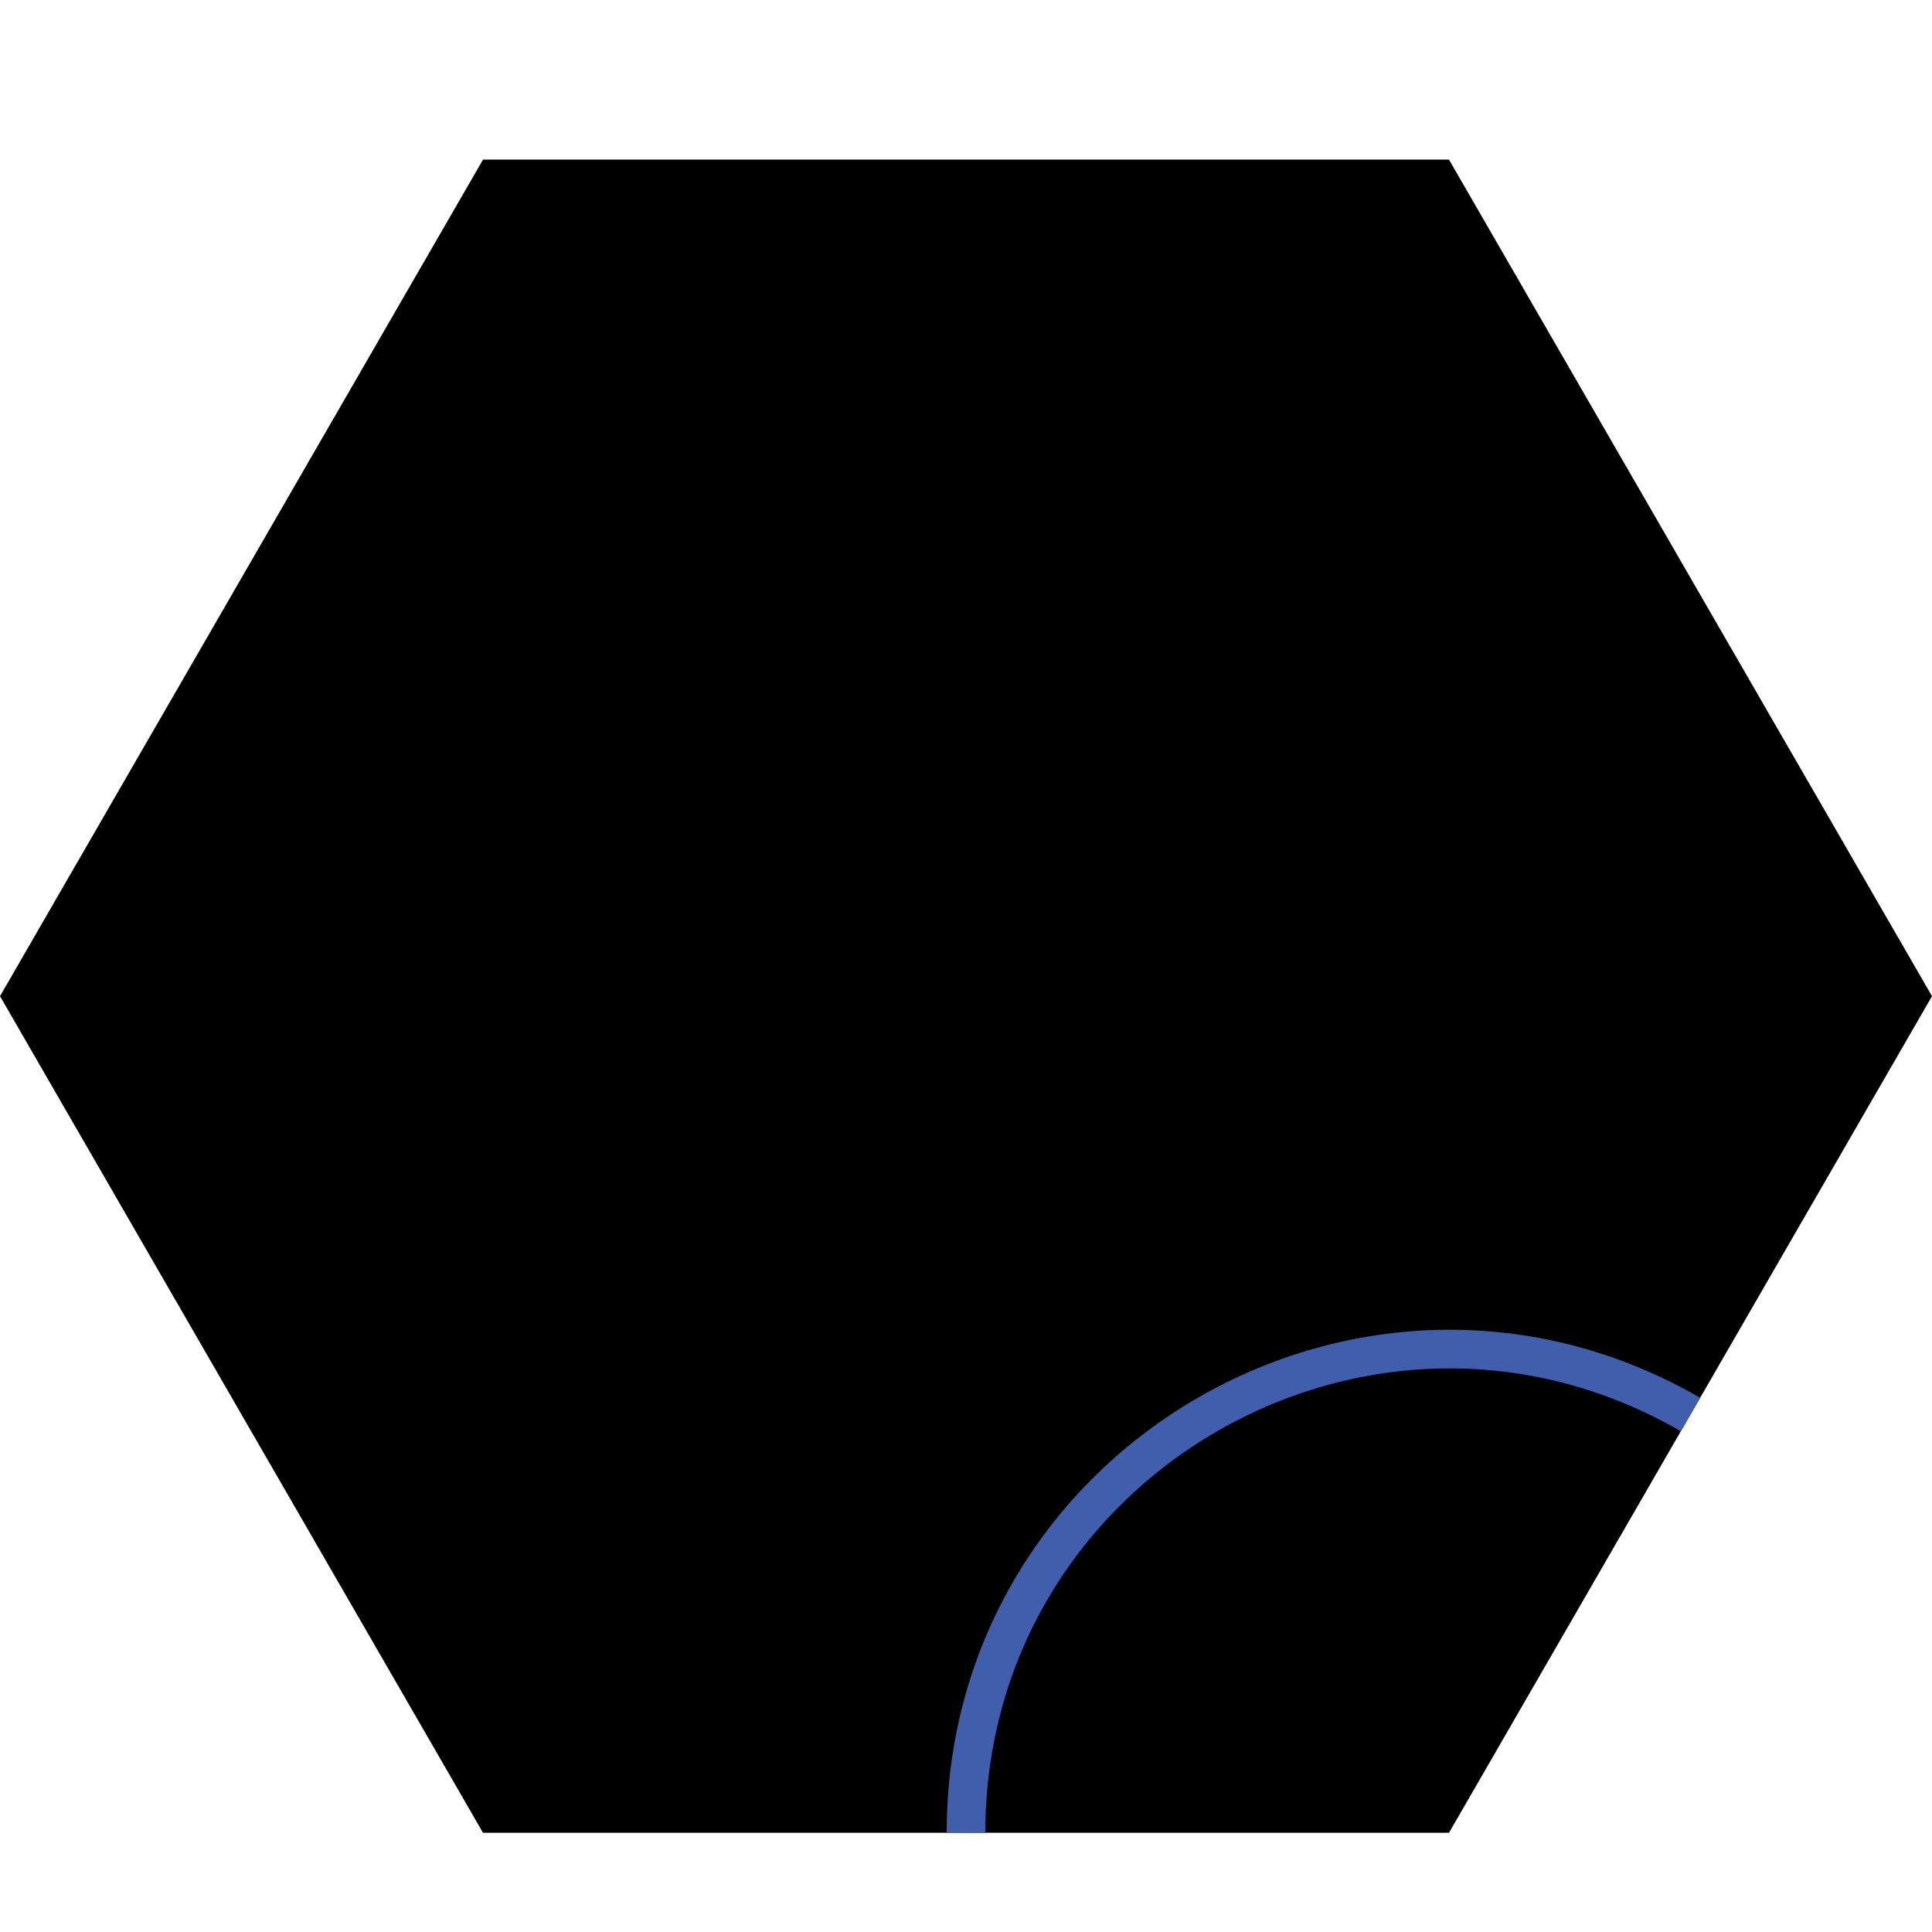
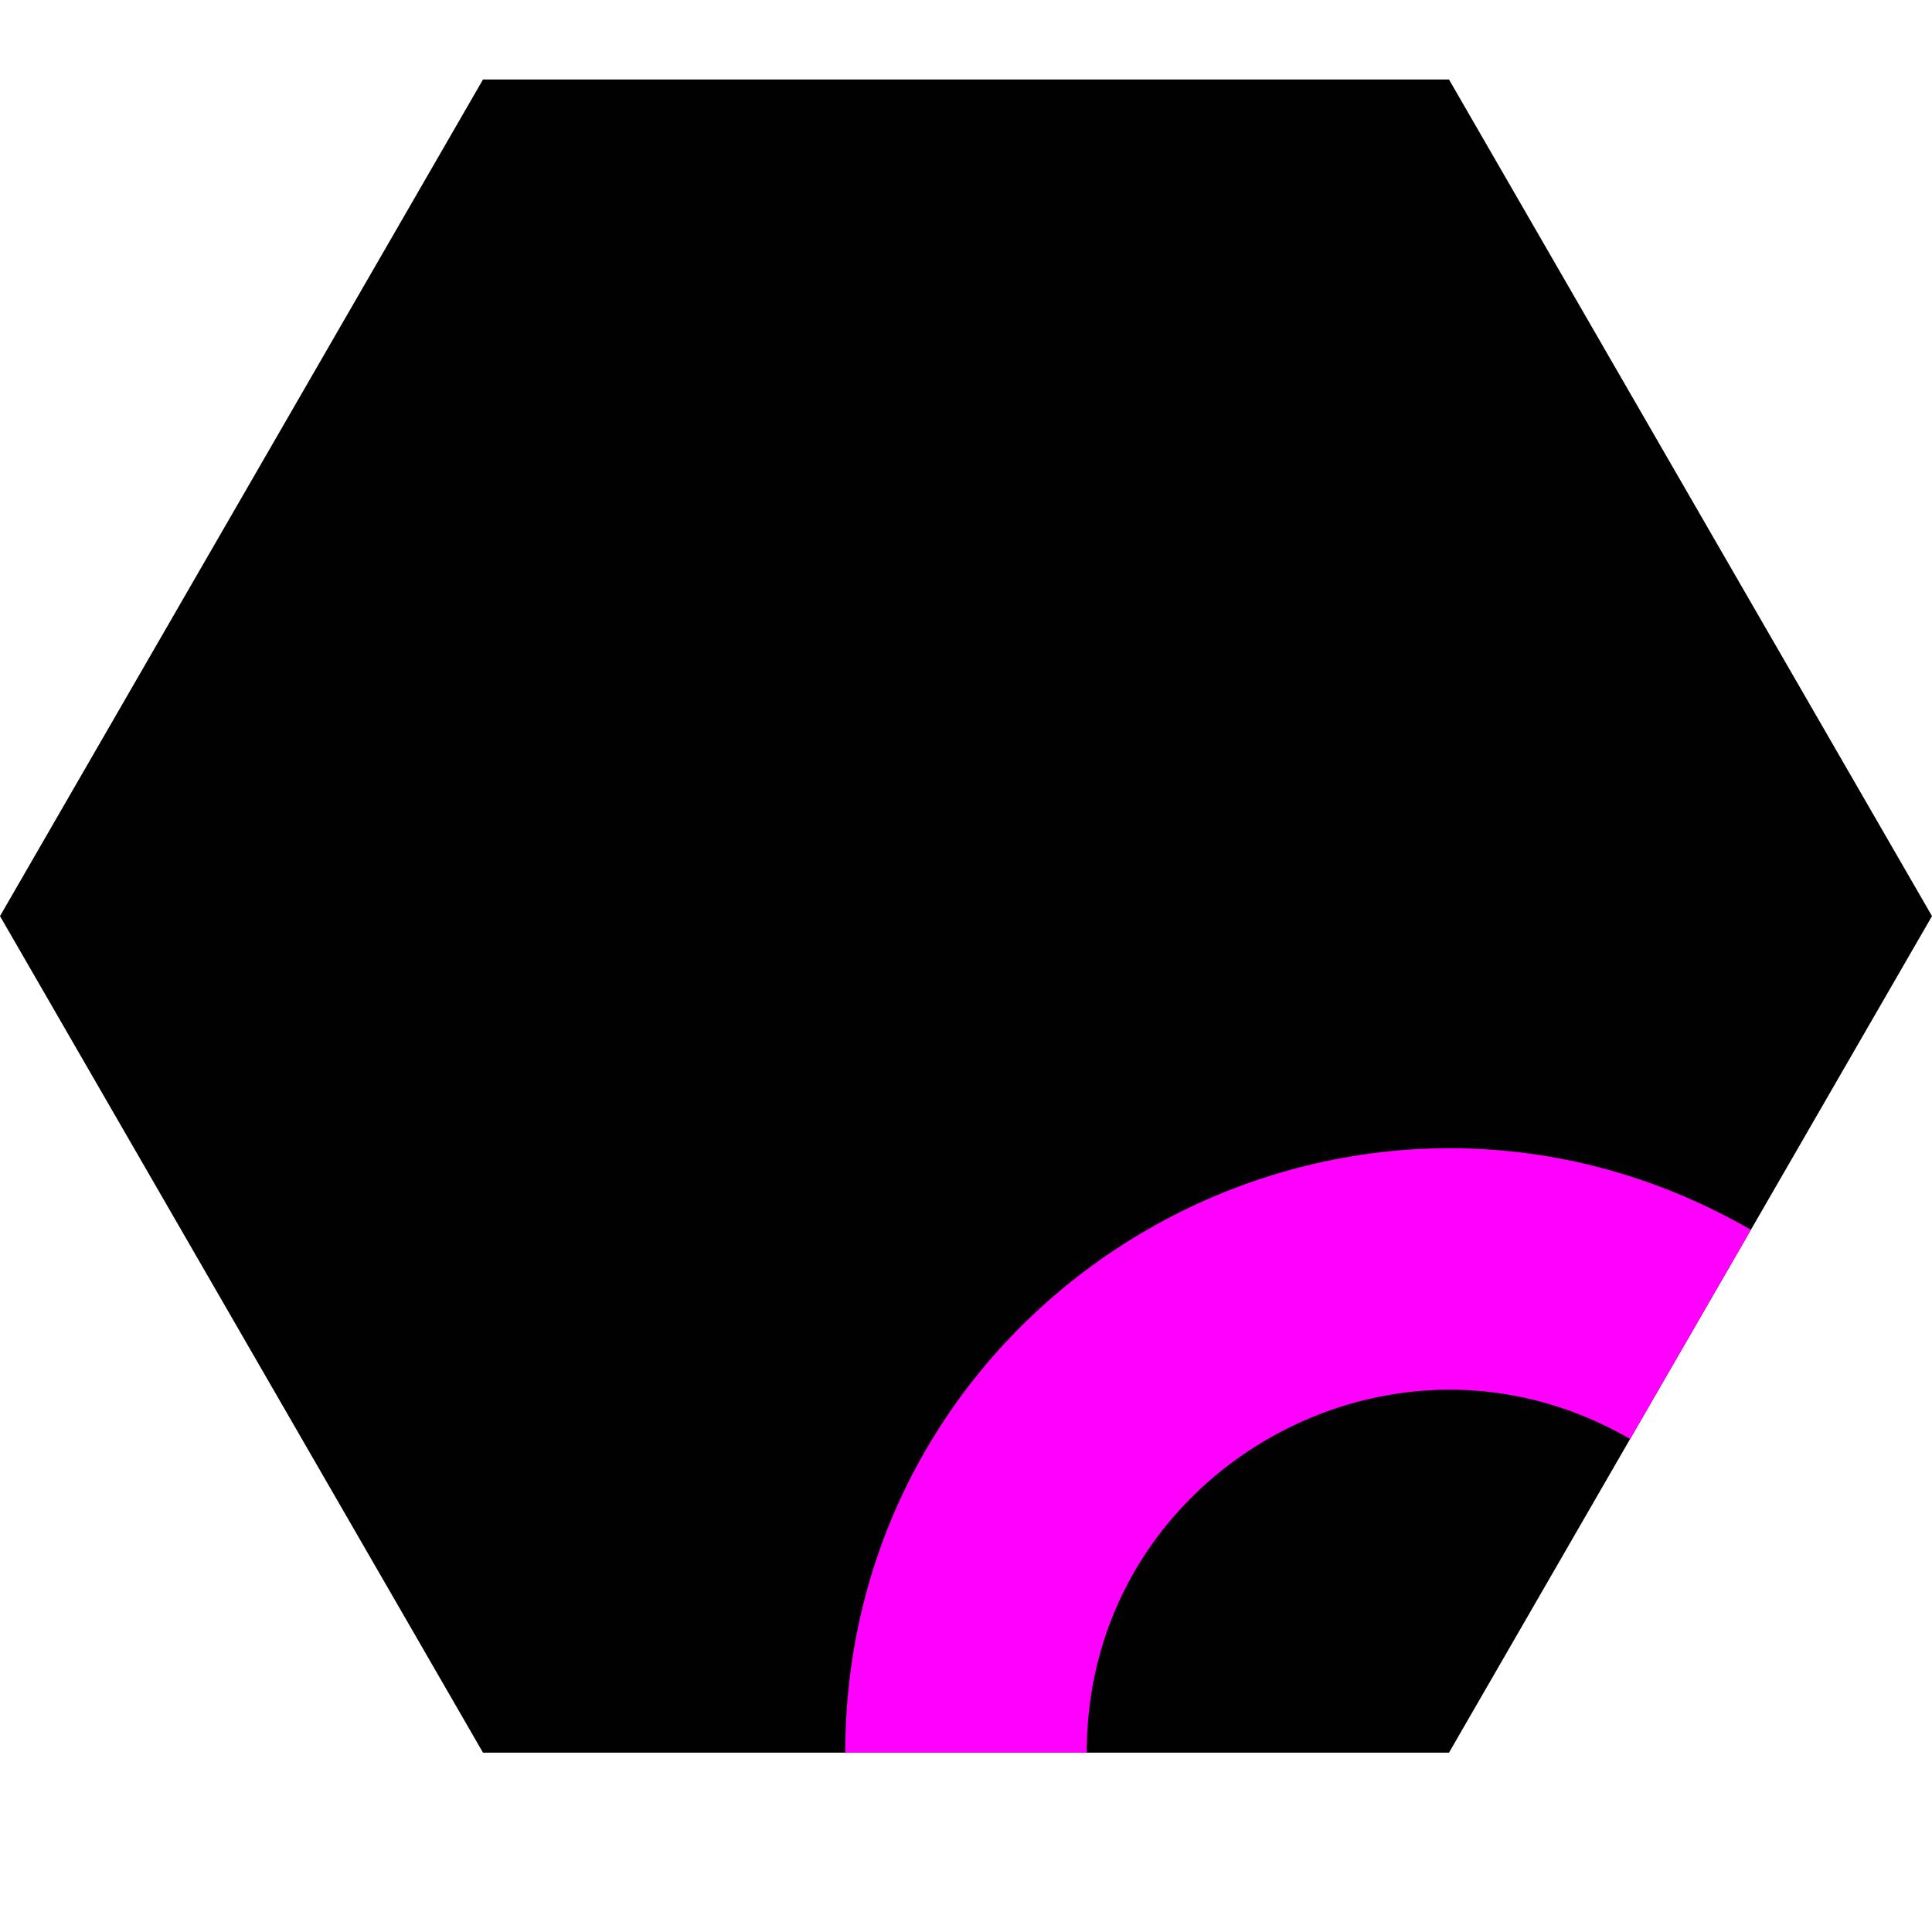
<svg xmlns="http://www.w3.org/2000/svg" version="1.1" viewBox="0 0 400 400">
  <defs>
    <style>
      .cls-1 {
        fill: none;
-         stroke: #405eab;
+         stroke: #FF00FF;
        stroke-miterlimit: 10;
-         stroke-width: 8px;
+         stroke-width: 50px;
+       }
+ 
+       .cls-2 {
+         fill: #010101;
      }
    </style>
  </defs>
  <g>
    <g id="Layer_1">
      <g>
-         <polygon points="100 33.05 200 33.05 300 33.05 350 119.65 400 206.25 350 292.86 300 379.46 200 379.46 100 379.46 50 292.86 0 206.25 50 119.65 100 33.05" />
-         <path class="cls-1" d="M243.95,216.46" />
-         <path class="cls-1" d="M200,379.46" />
-         <path class="cls-1" d="M350,292.86h0c-66.67-38.49-150,9.62-150,86.6h0" />
+         <polygon class="cls-2" points="300 362.87 350 276.27 400 189.67 350 103.07 300 16.46 200 16.46 100 16.46 50 103.07 0 189.67 50 276.27 100 362.87 200 362.87 300 362.87" />
+         <path class="cls-1" d="M200,362.87h0c0-76.98,83.33-125.09,150-86.6h0" />
      </g>
    </g>
  </g>
</svg>
